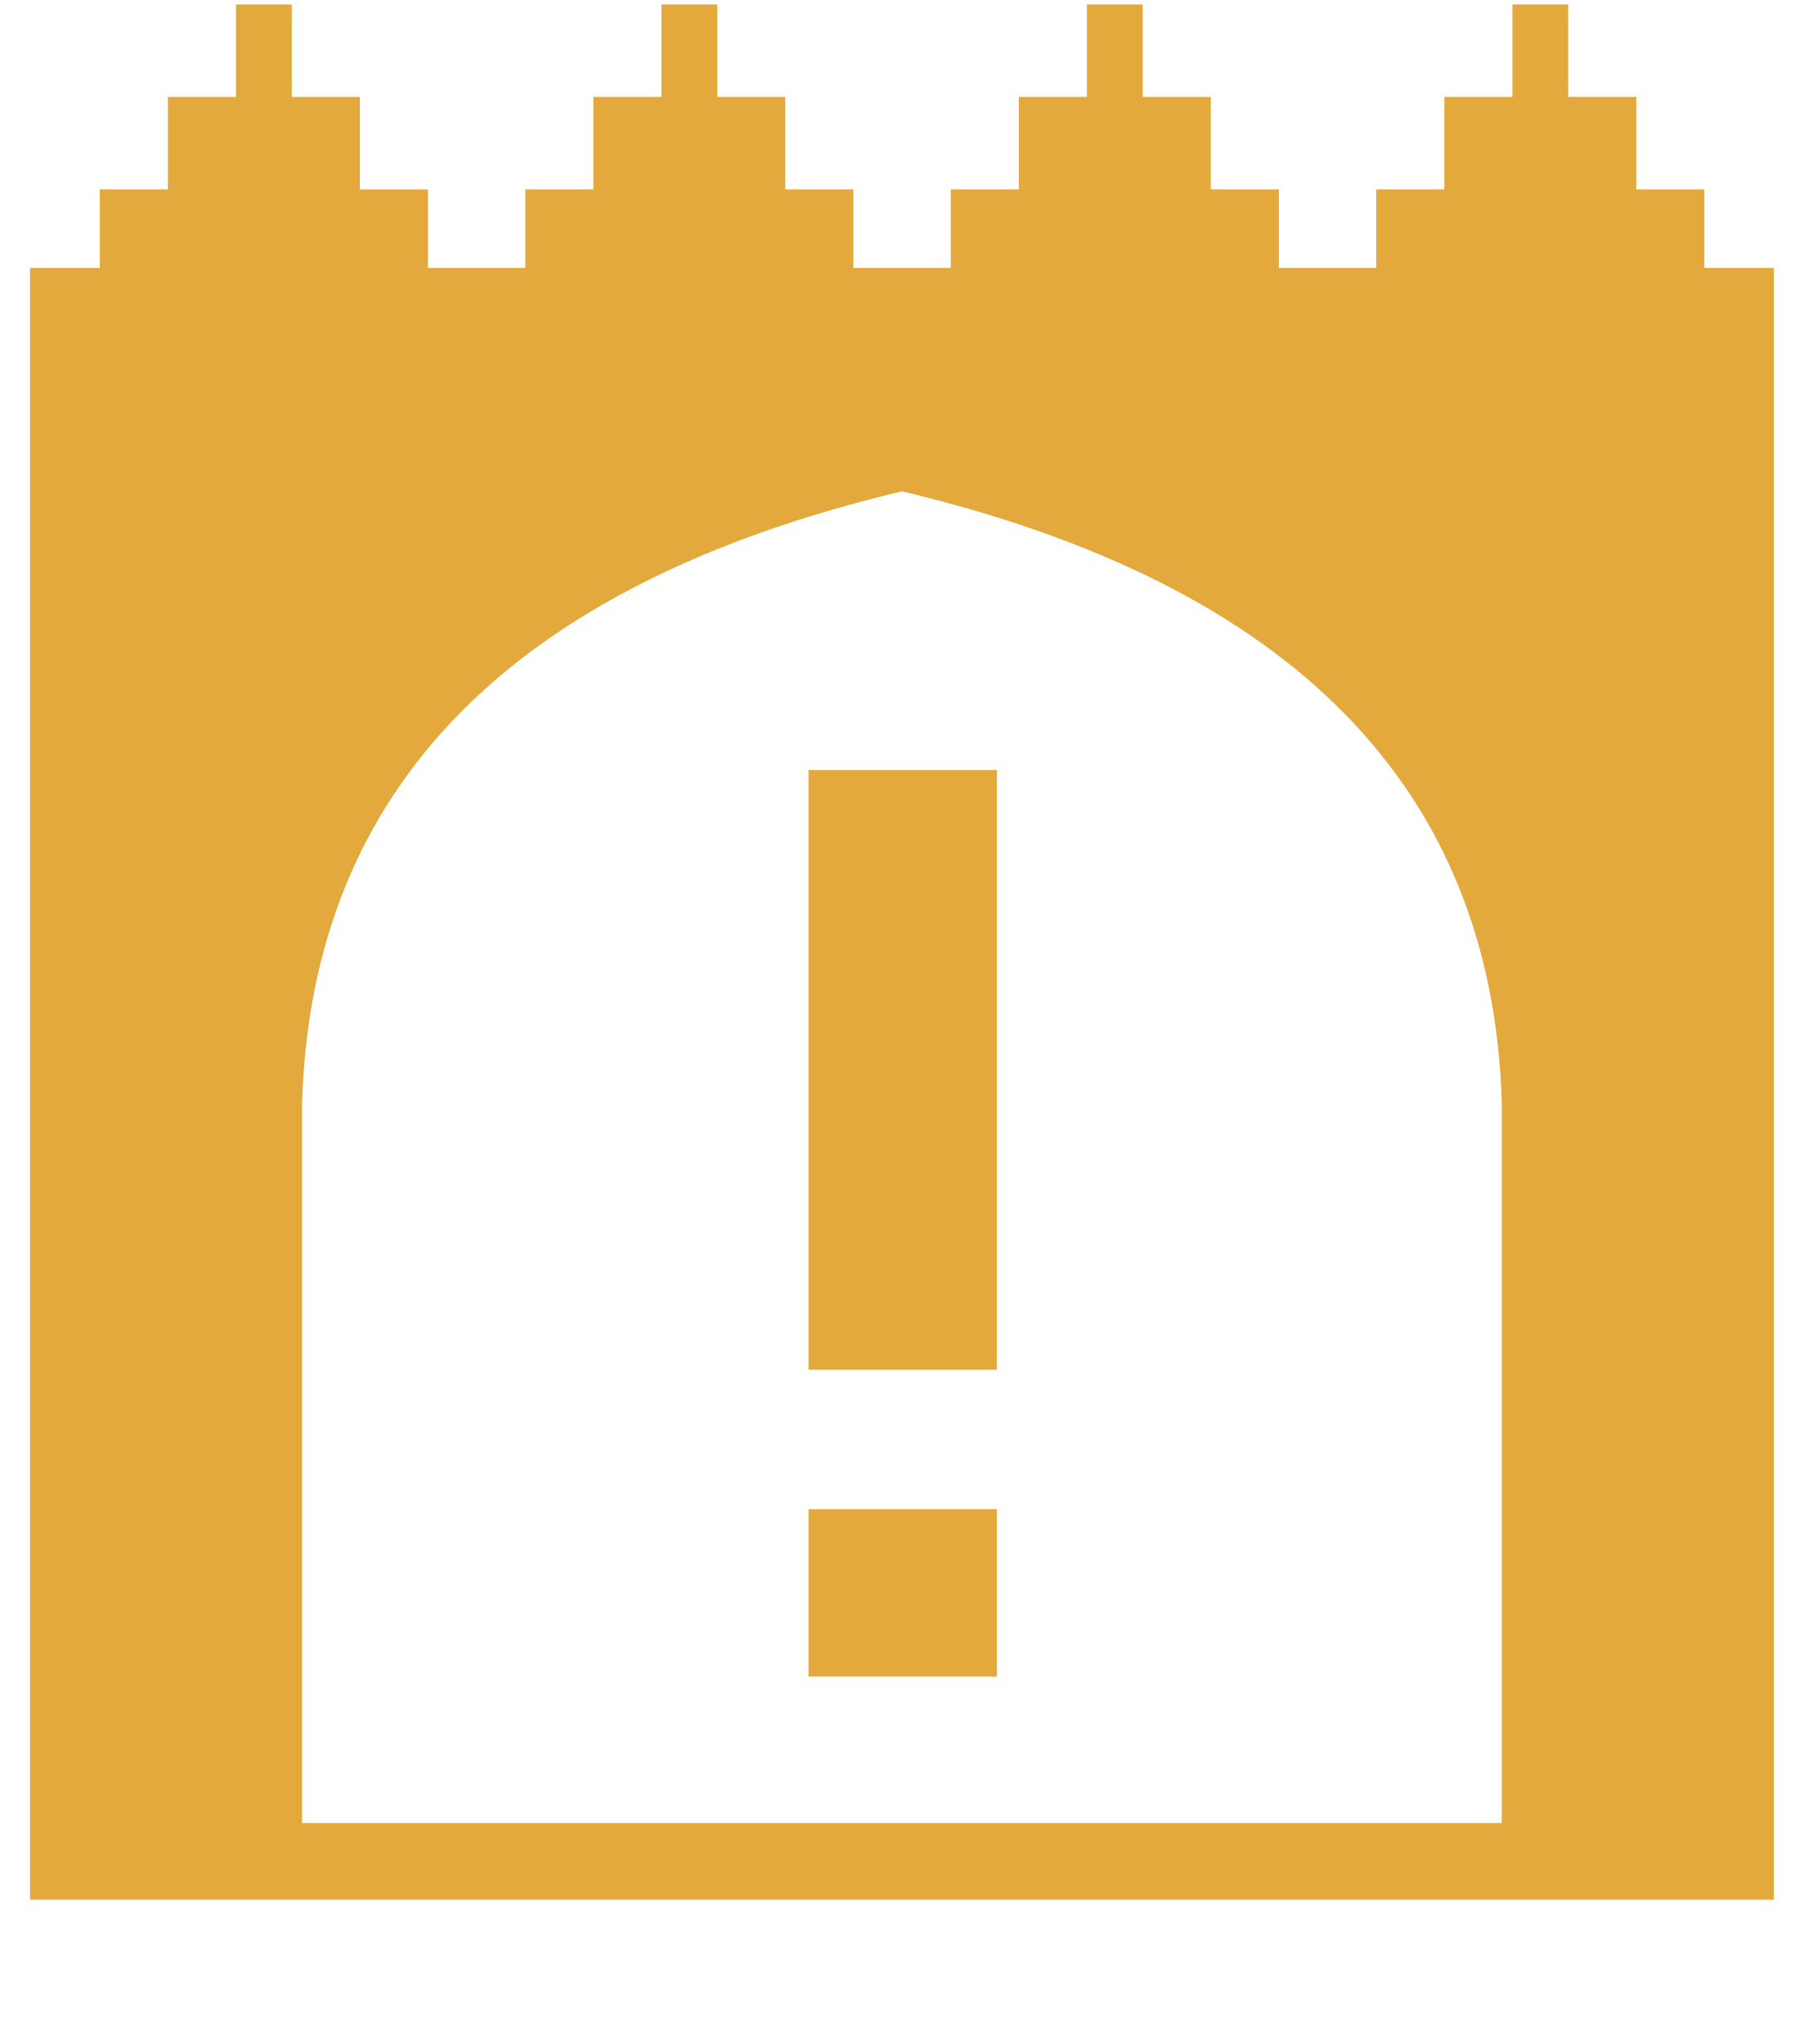
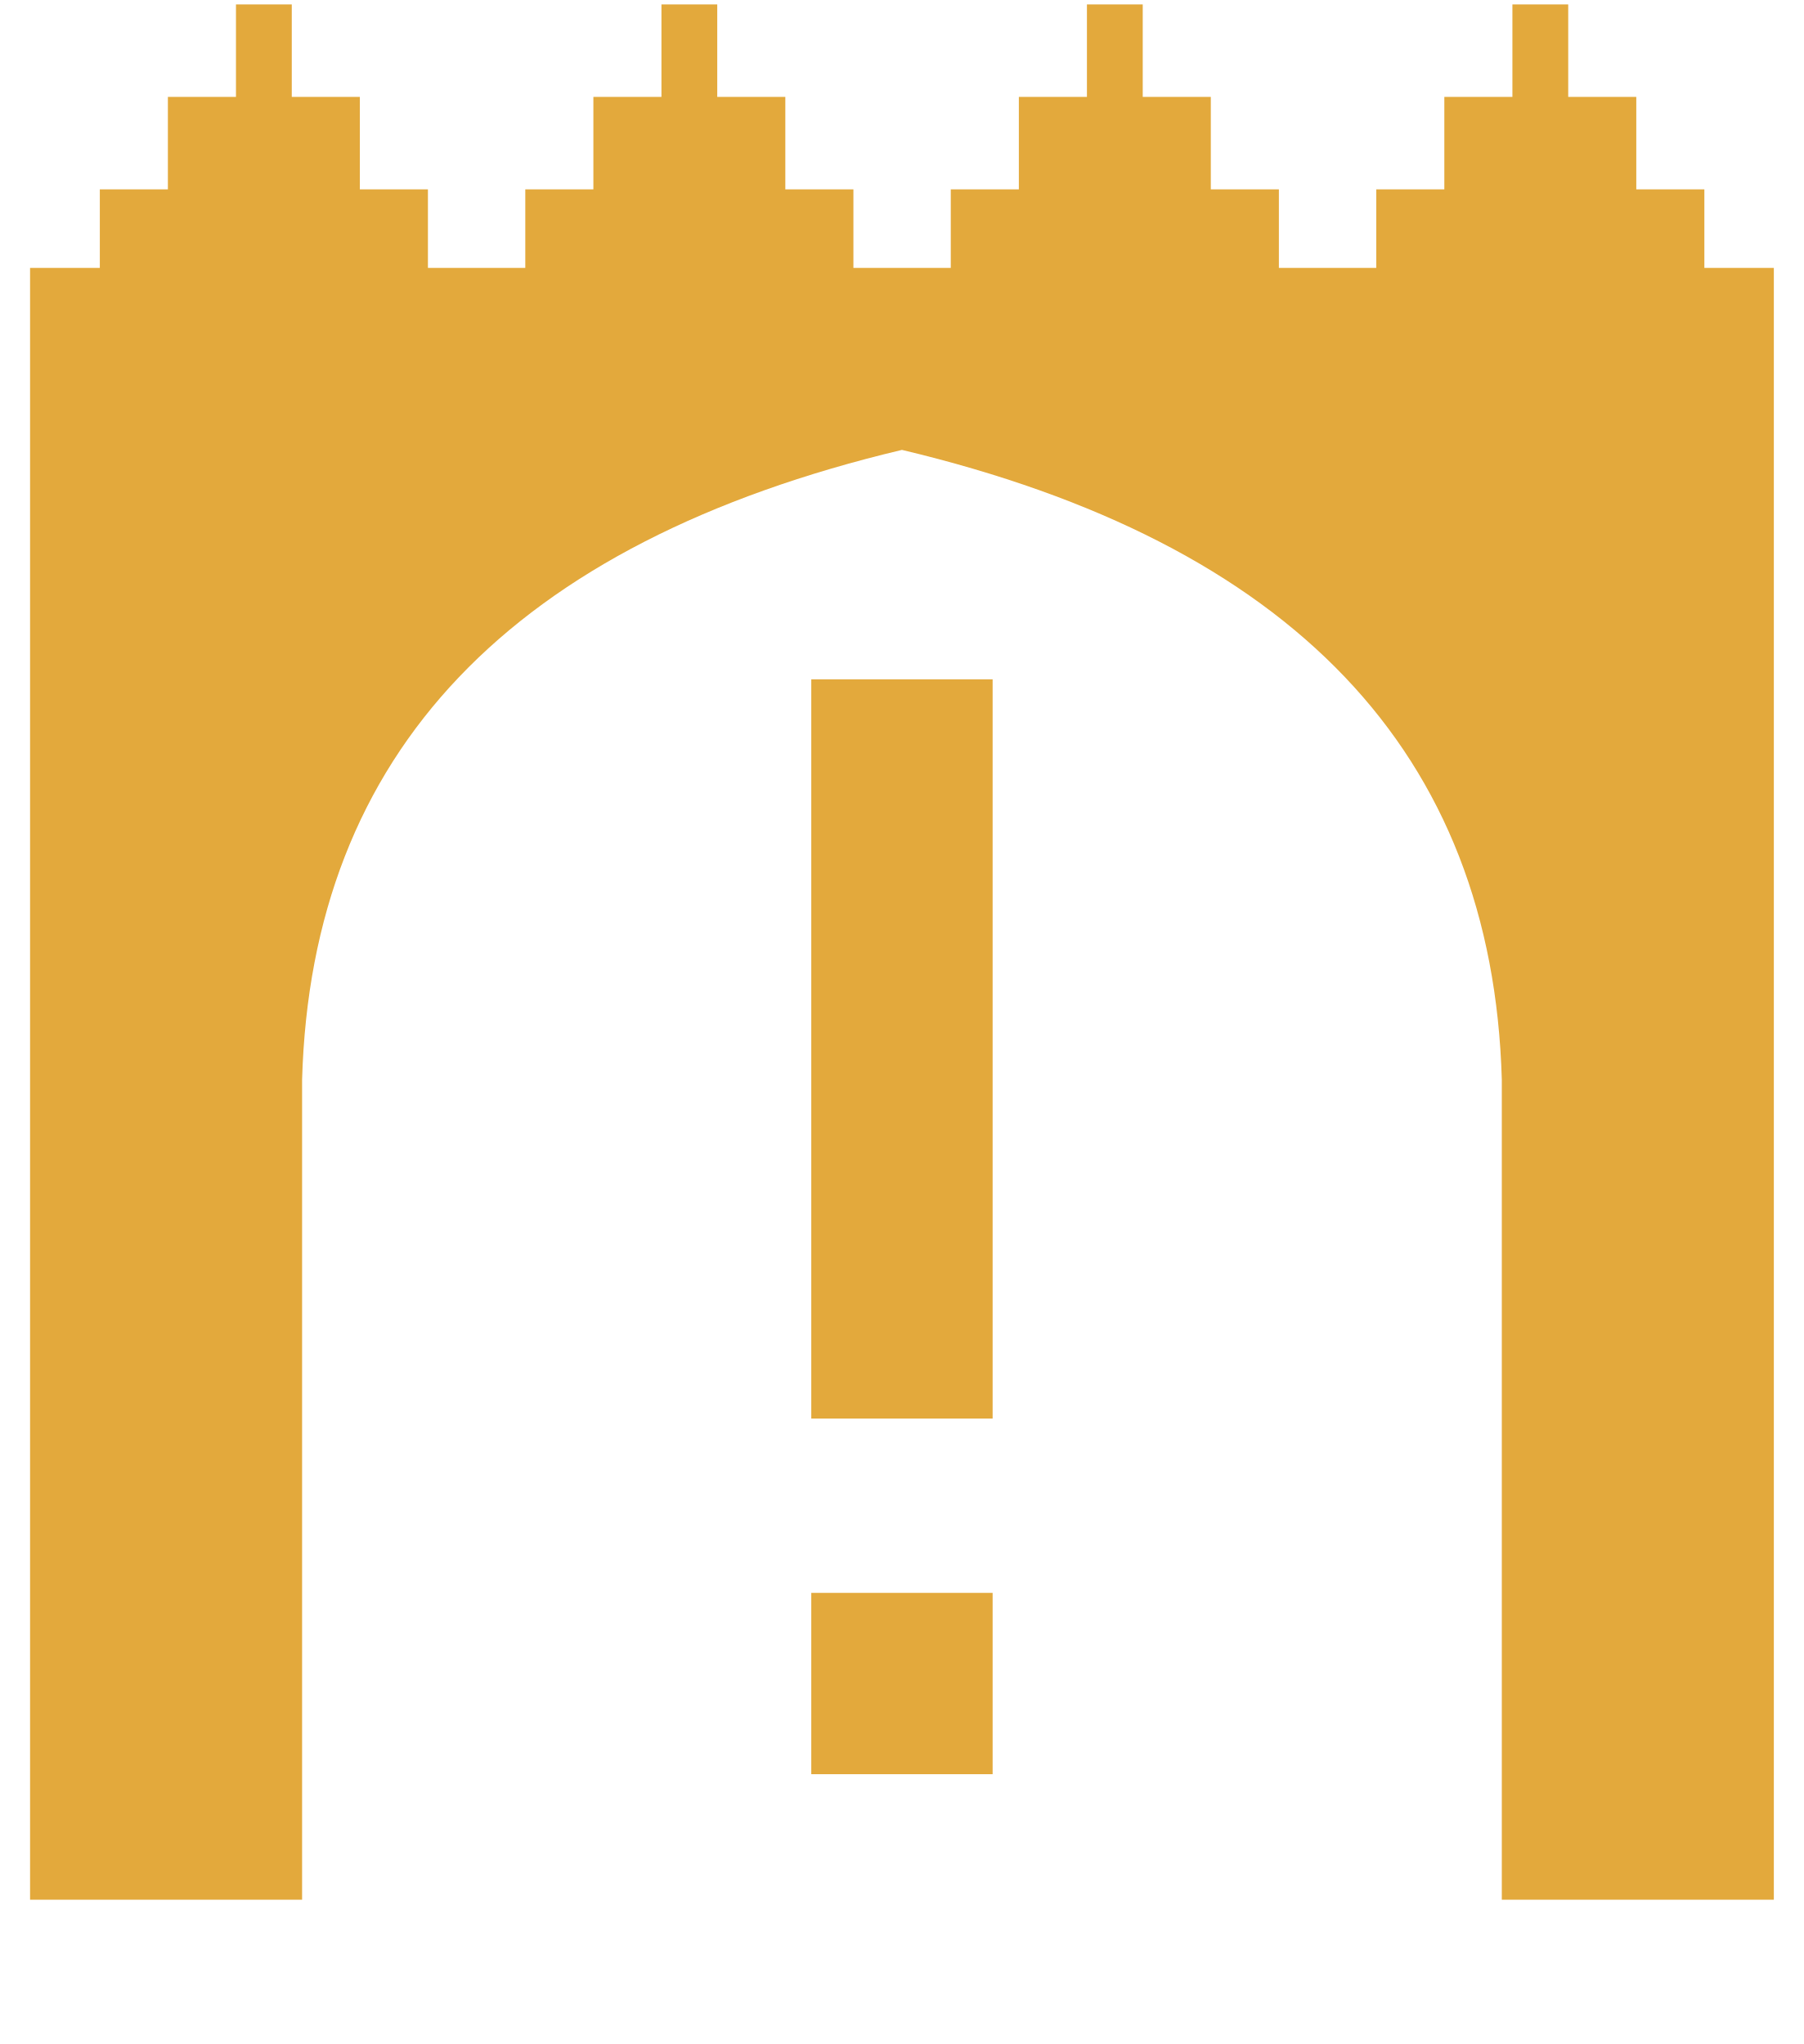
<svg xmlns="http://www.w3.org/2000/svg" viewBox="0 0 150 170">
  <g transform="translate(75,100) scale(1.16) translate(-75,-100)">
    <g fill="#E3A93C">
-       <path fill-rule="evenodd" d="M12.5,33 H137.5 V150 H12.5 Z M32,144.5 V92.88 Q33,59.02 75,49.02 Q117,59.02 118,92.88 V144.5 Z" />
+       <path fill-rule="evenodd" d="M12.5,33 H137.5 V150 H118 V91.2 Q117,56.05 75,46.05 Q33,56.05 32,91.2 V150 H12.5 Z" />
      <path d="M17.50,34 v-6.63 h4.88 v-6.63 h4.88 v-6.63 h4.00 v6.63 h4.88 v6.63 h4.88 v6.63 Z M48.00,34 v-6.63 h4.88 v-6.63 h4.88 v-6.63 h4.00 v6.63 h4.88 v6.63 h4.88 v6.63 Z M78.50,34 v-6.63 h4.88 v-6.63 h4.88 v-6.63 h4.00 v6.63 h4.88 v6.63 h4.88 v6.63 Z M109.00,34 v-6.63 h4.88 v-6.63 h4.88 v-6.63 h4.00 v6.63 h4.88 v6.63 h4.88 v6.63 Z" />
+       <path d="M68.5,62.5 h13 v53 h-13 Z M68.5,128 h13 v13 h-13 Z" />
    </g>
-     <path d="M68.3,69 h13.5 v43 h-13.5 Z M68.3,122 h13.5 v12 h-13.5 Z" fill="#E3A93C" />
  </g>
</svg>
